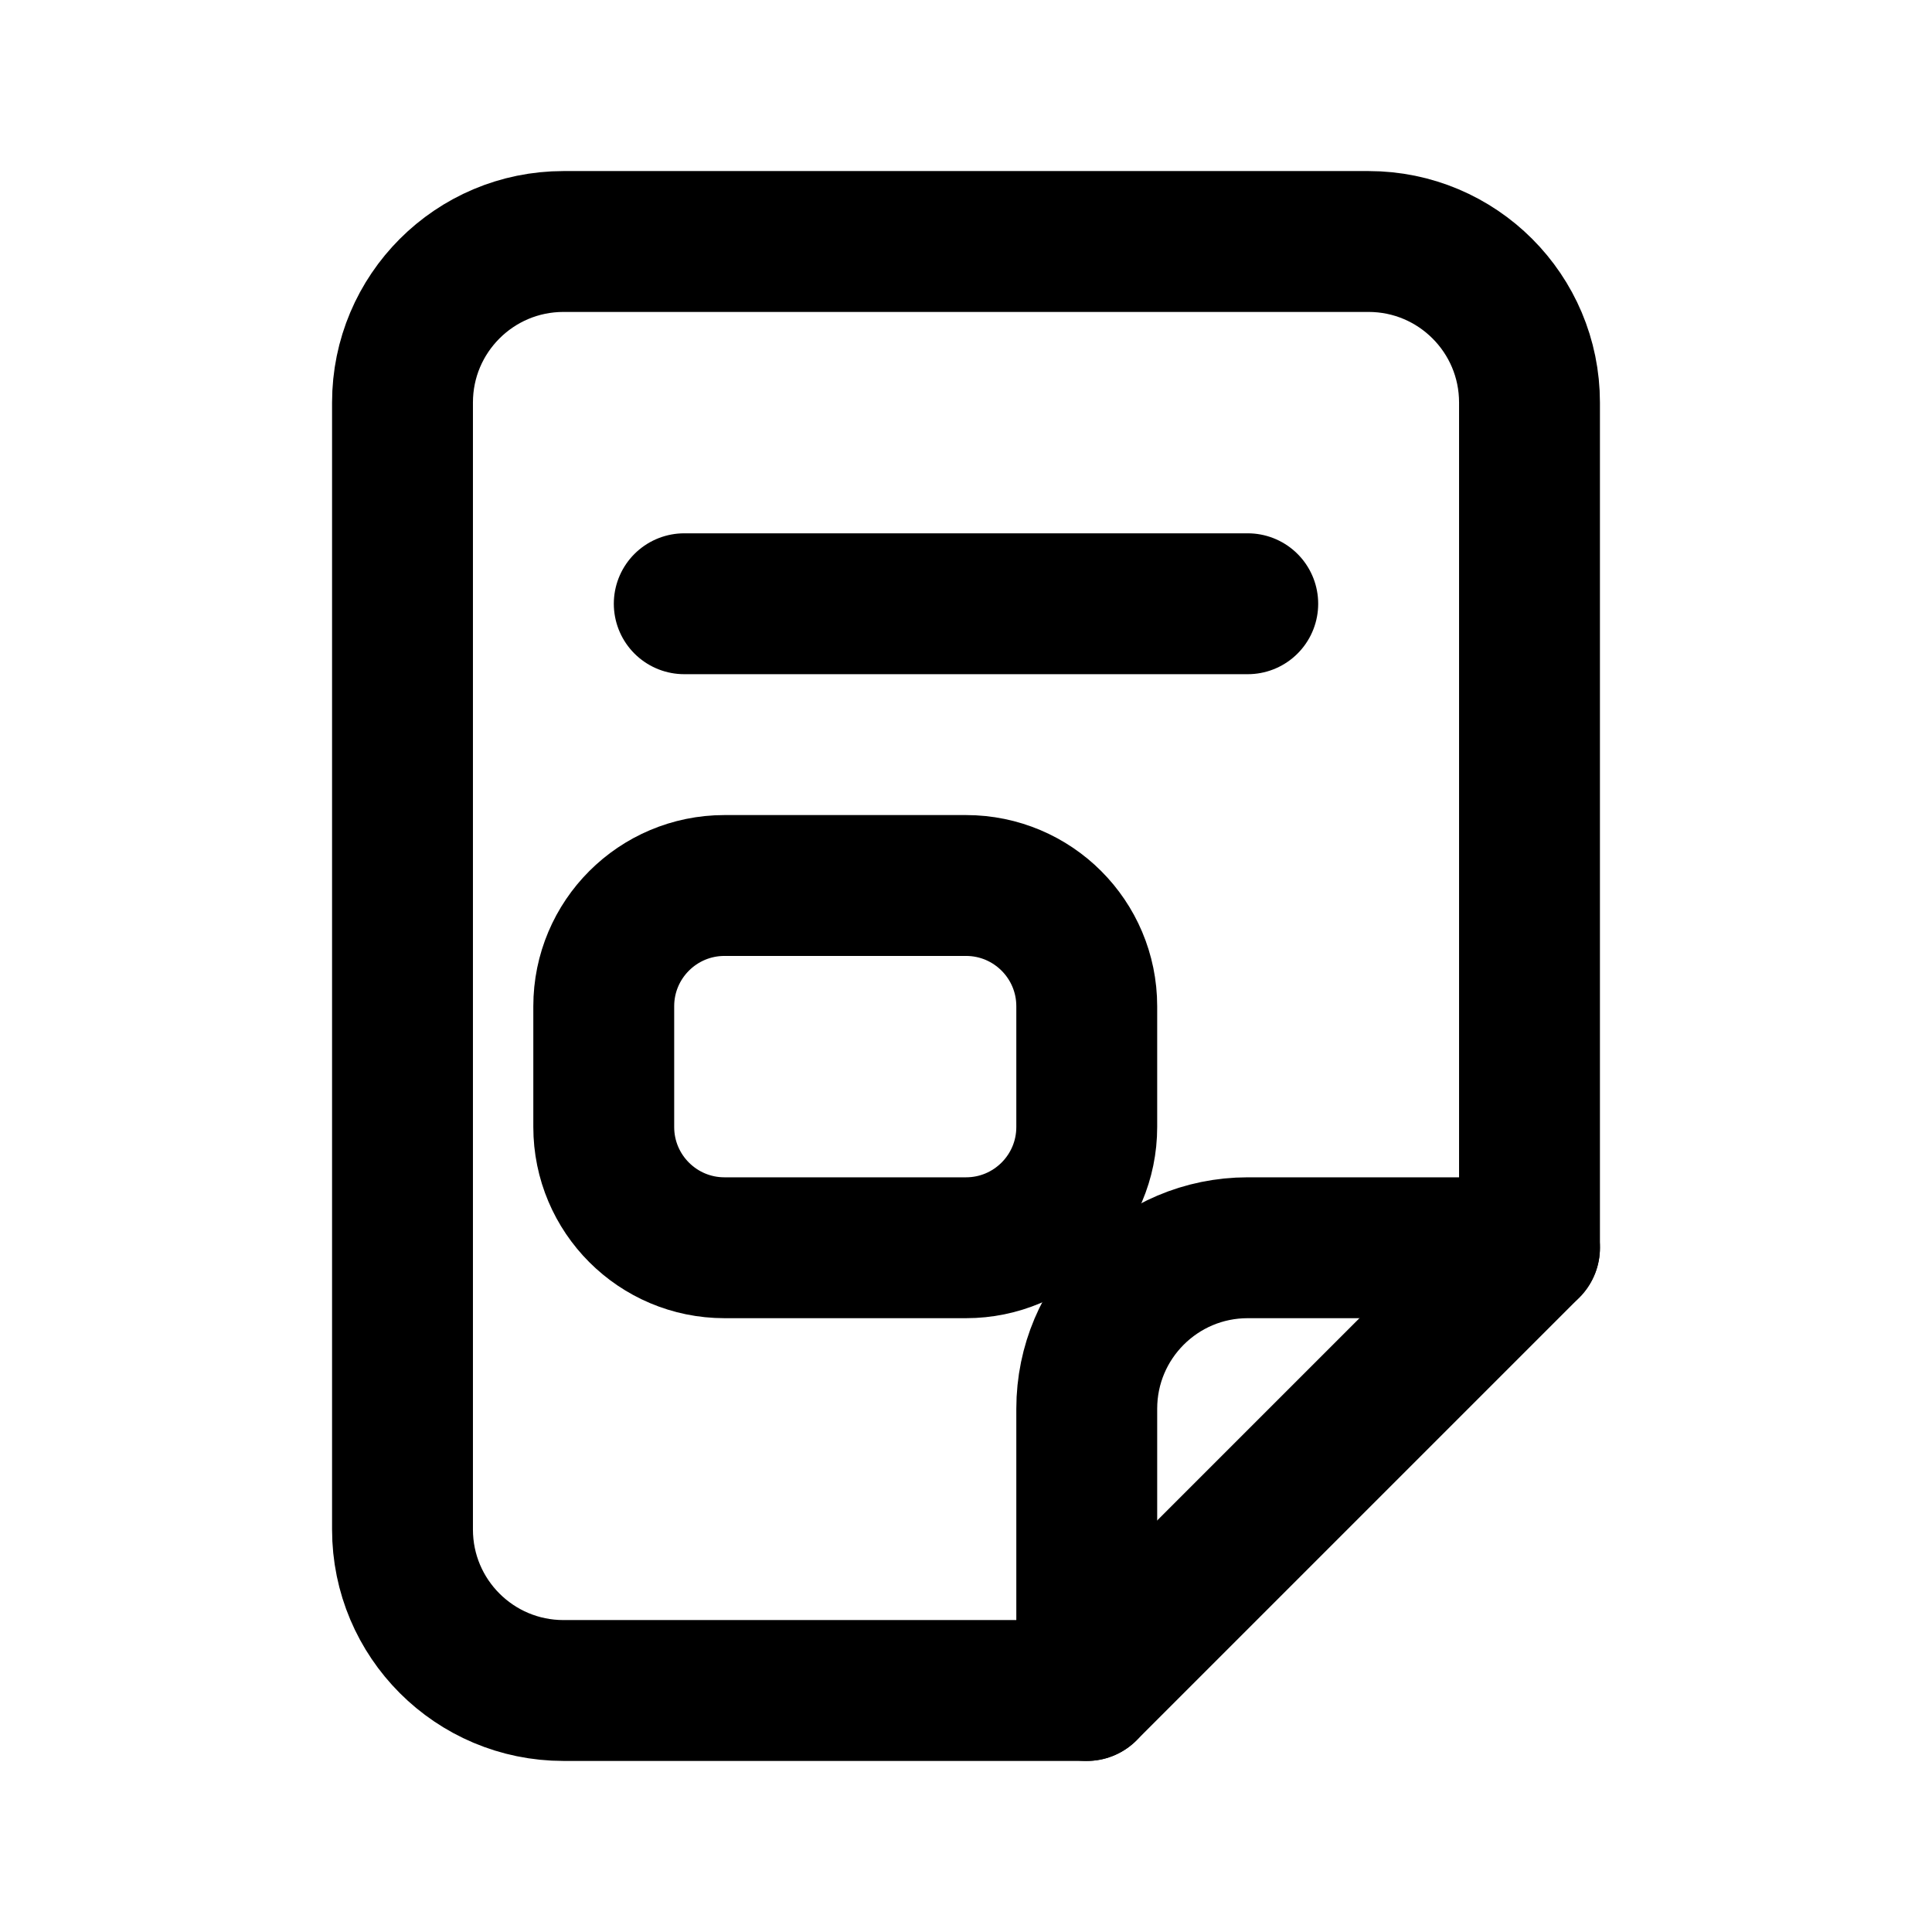
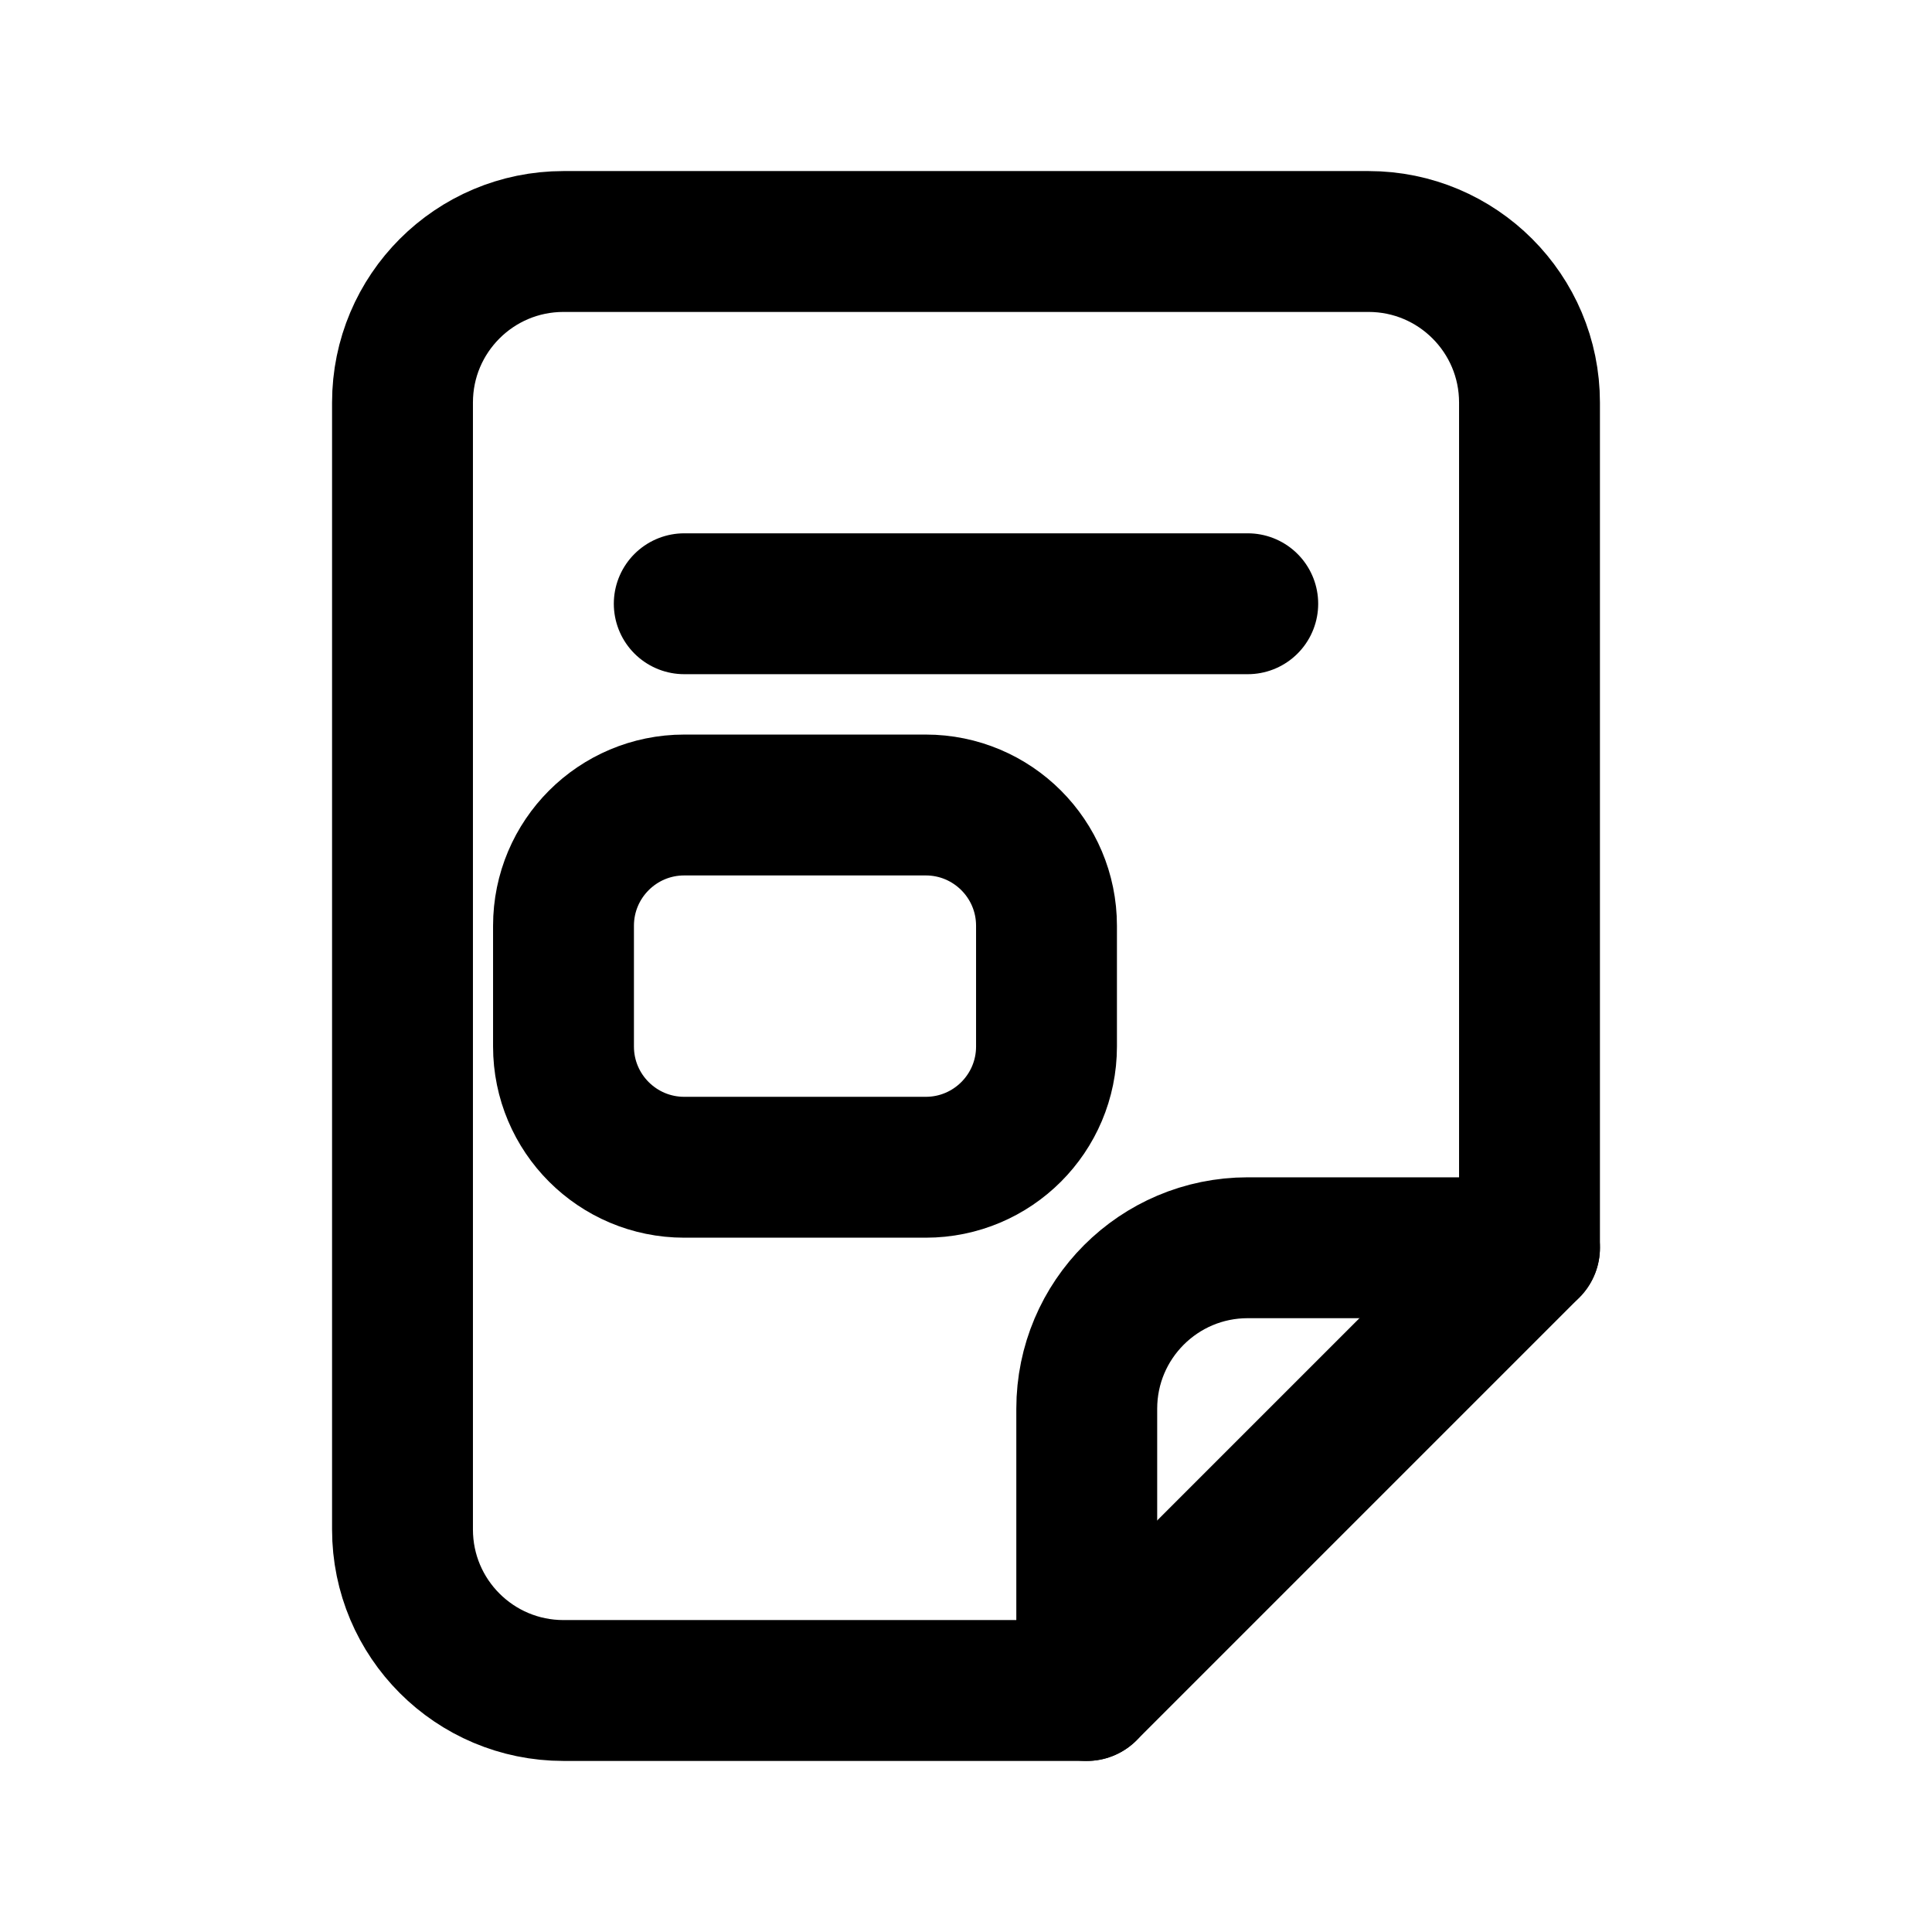
<svg xmlns="http://www.w3.org/2000/svg" viewBox="0 0 24 24" fill="none" stroke="currentColor" stroke-width="1.75" stroke-linecap="round" stroke-linejoin="round">
  <path d="M5 5a2 2 0 0 1 2-2h10a2 2 0 0 1 2 2v10.5L13.5 21H7a2 2 0 0 1-2-2z" />
  <path d="M19 15.5h-3.5a2 2 0 0 0-2 2V21" />
  <path d="M8.5 7.5h7" />
-   <rect x="7.5" y="11" width="6" height="4.5" rx="1.5" />
+   <rect x="7" y="10" width="6" height="4.5" rx="1.5" />
</svg>
